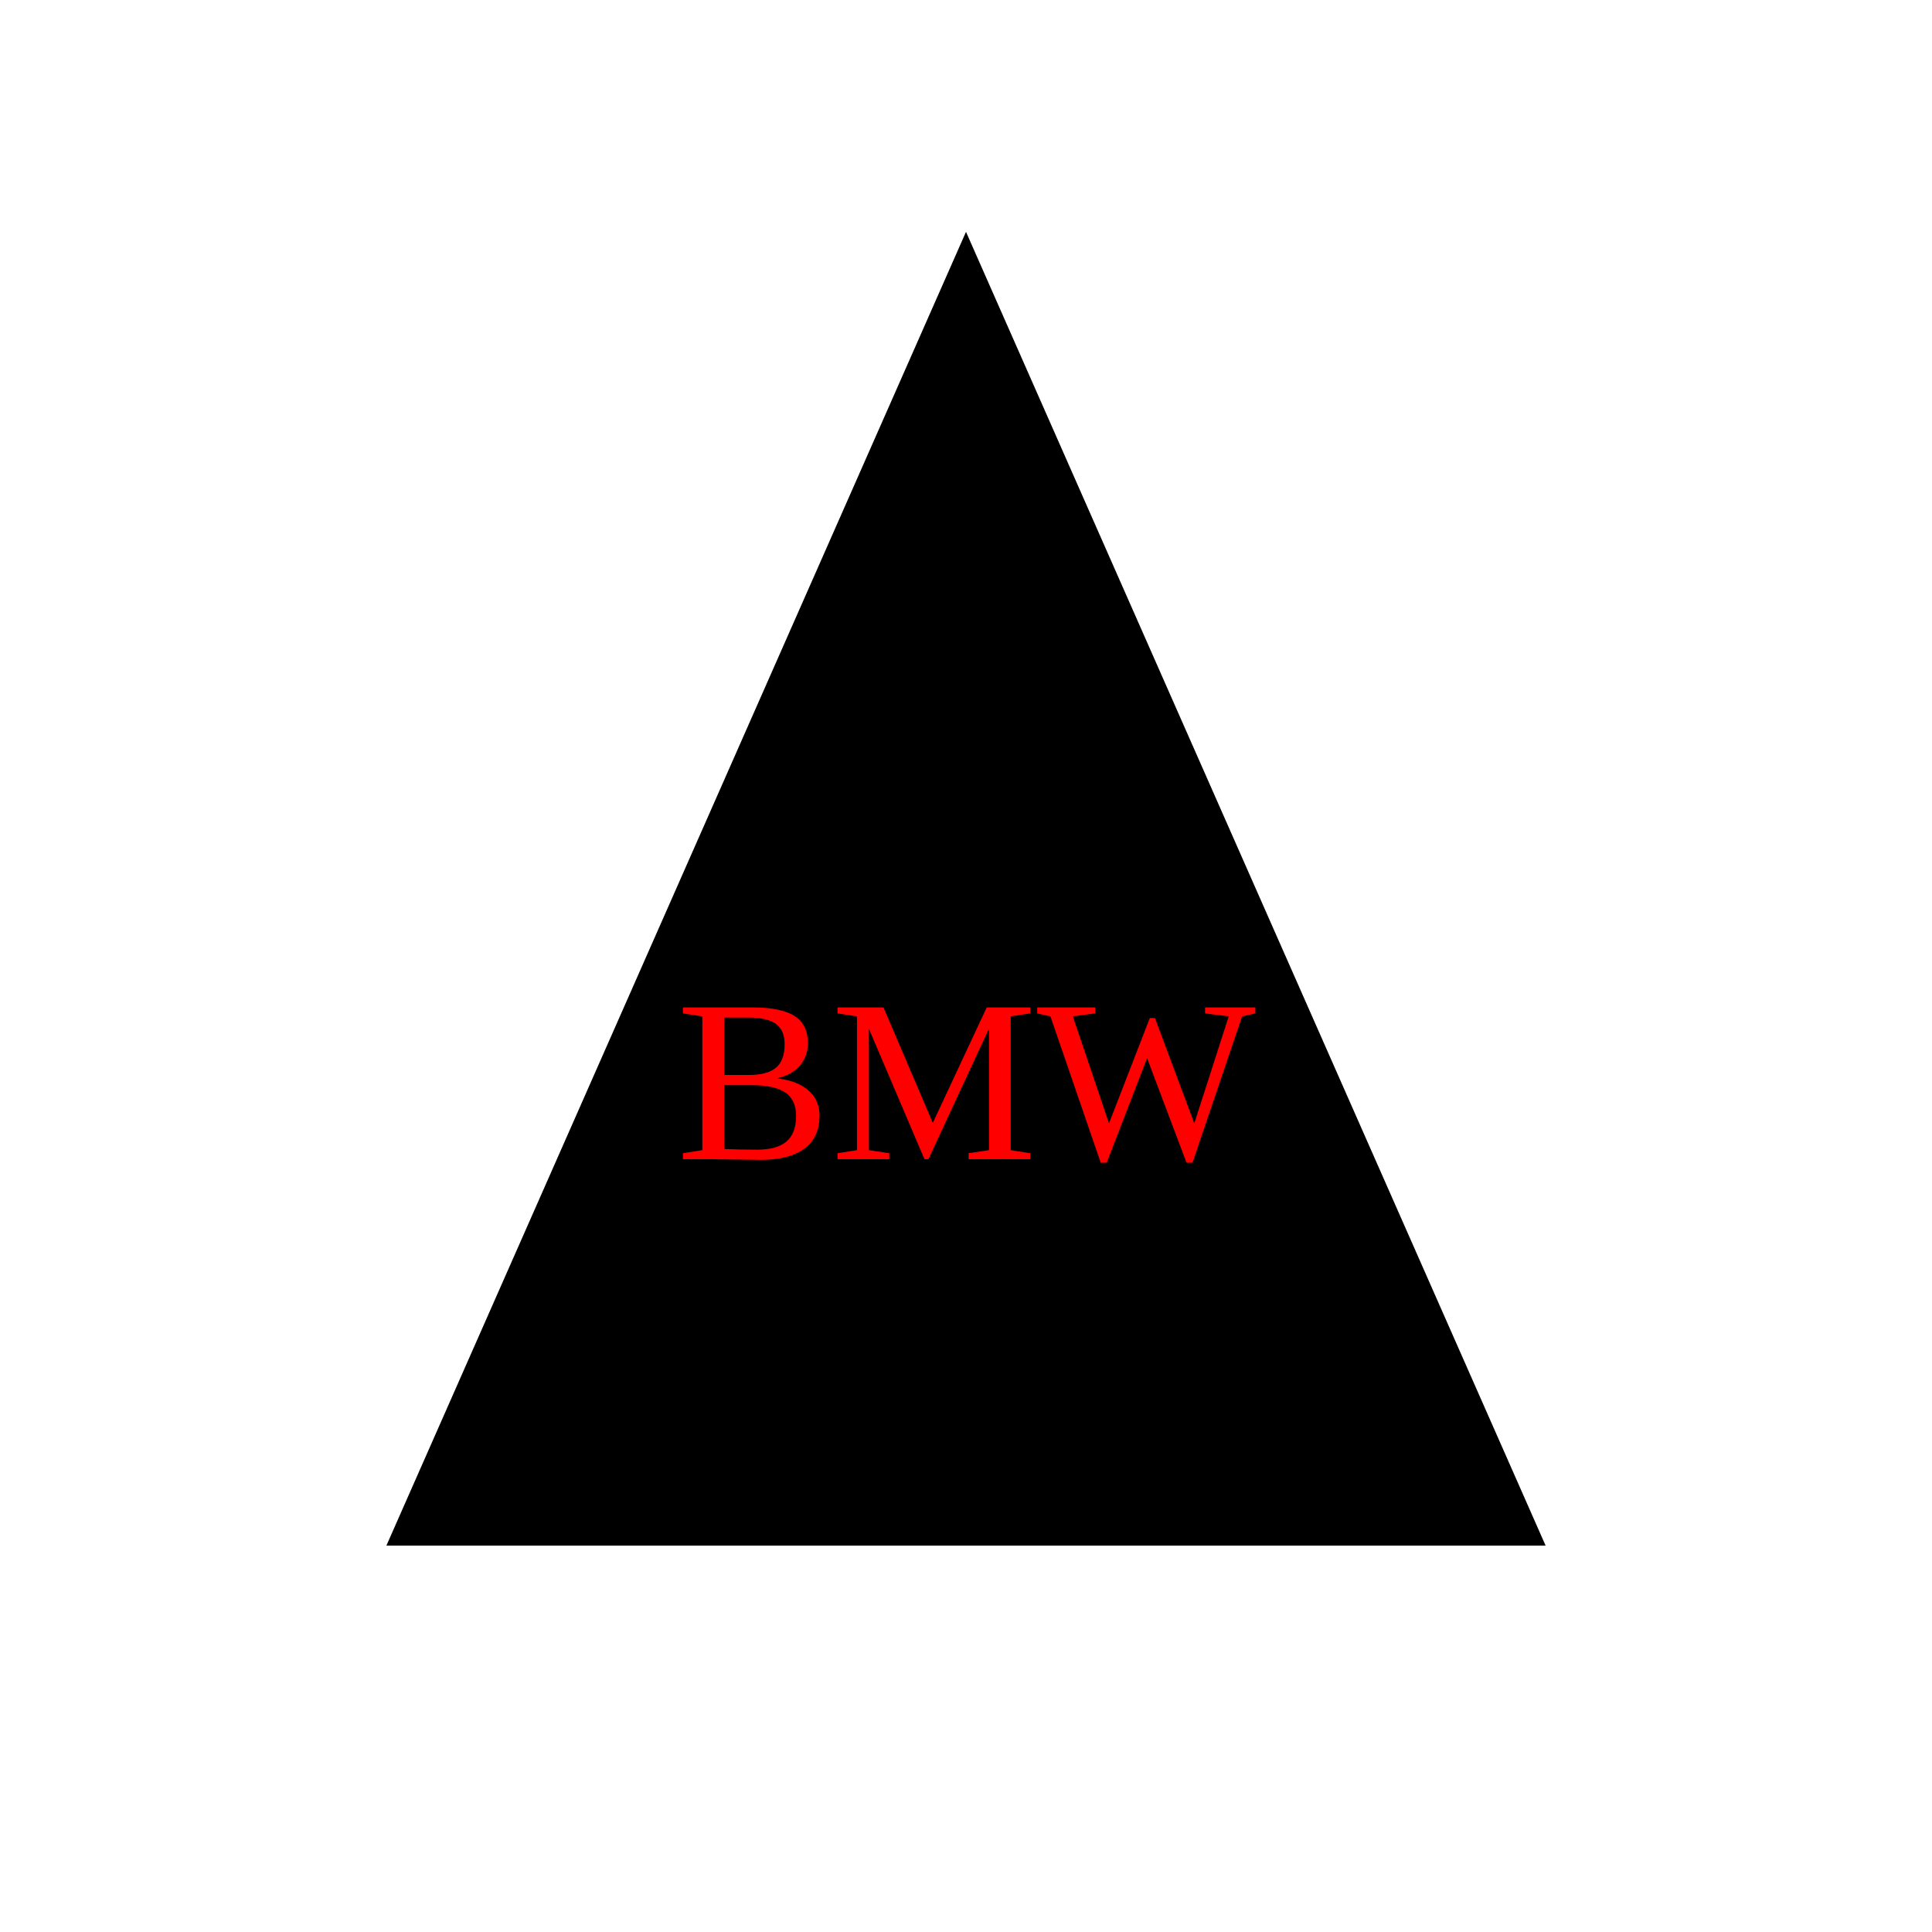
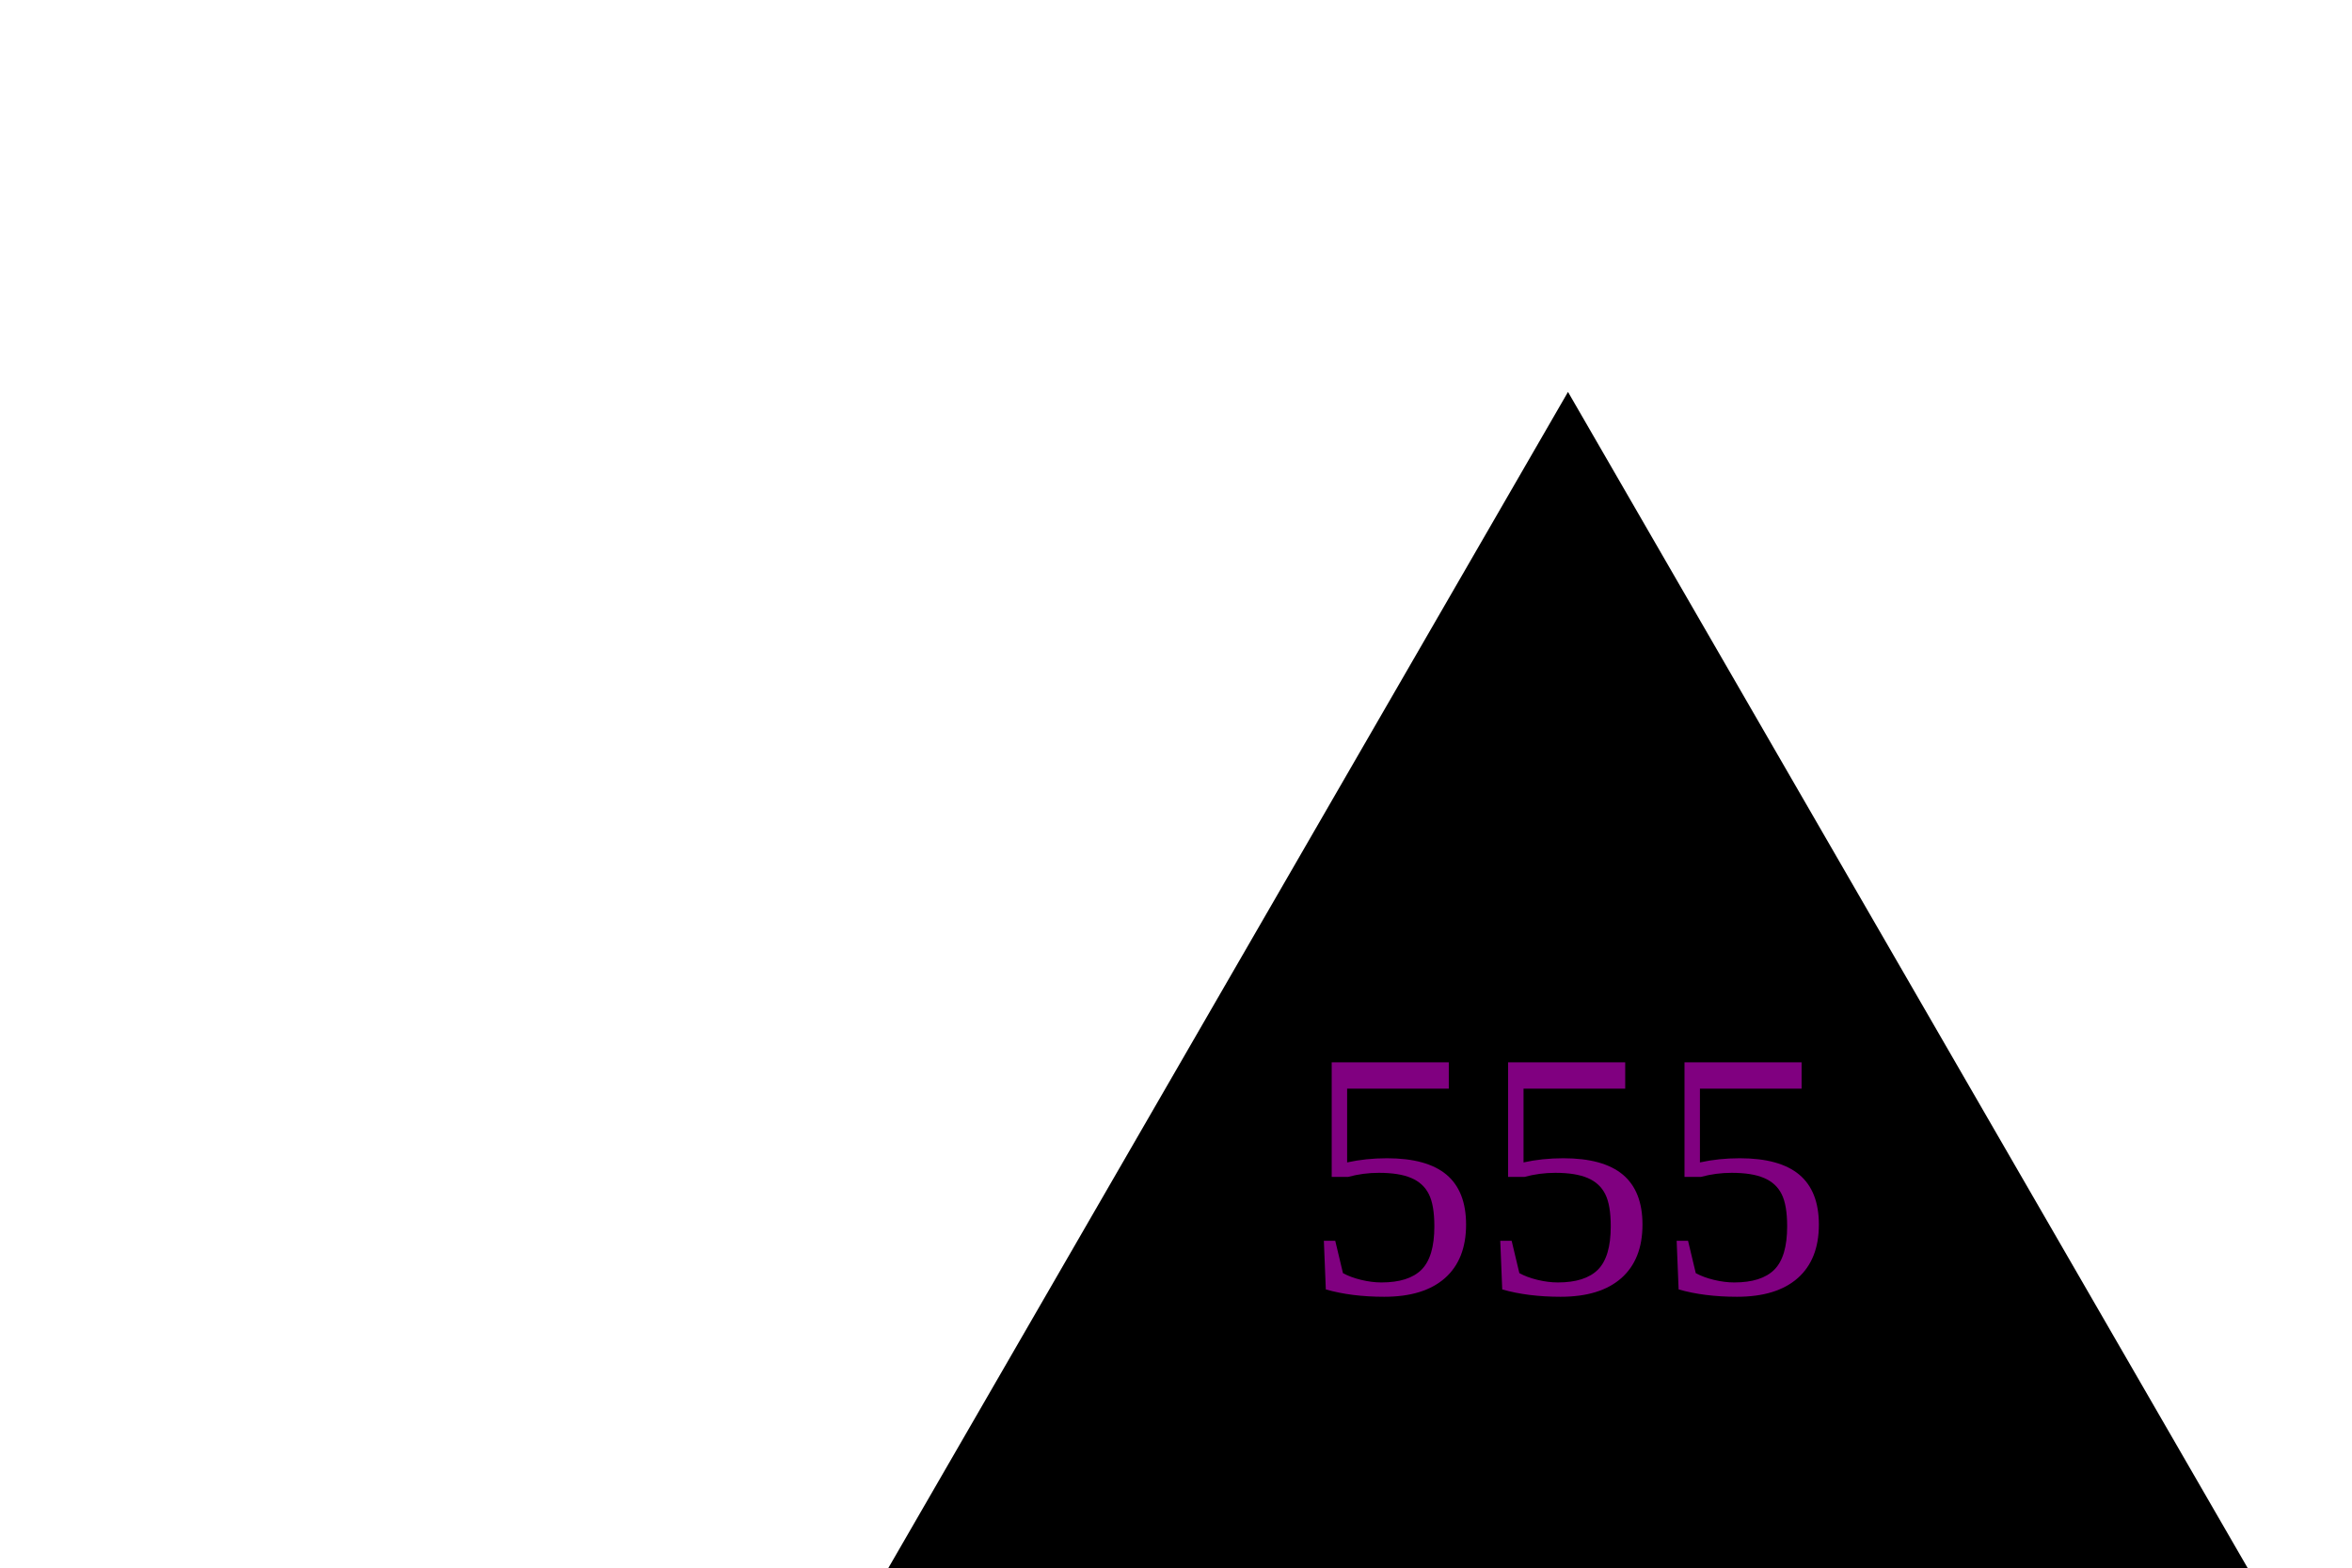
- <svg xmlns="http://www.w3.org/2000/svg" version="1.1" width="500" height="500">
-   <polygon points="250,60 100,400 400,400" style="fill:Black" />
-   <text x="250" y="300" font-size="60" text-anchor="middle" fill="Red">BMW</text>
+ <svg xmlns="http://www.w3.org/2000/svg" version="1.1" width="300" height="200">
+   <polygon points="200,50 70,275 330,275" style="fill:black" />
+   <text x="200" y="165" font-size="45" text-anchor="middle" fill="purple">555</text>
</svg>
